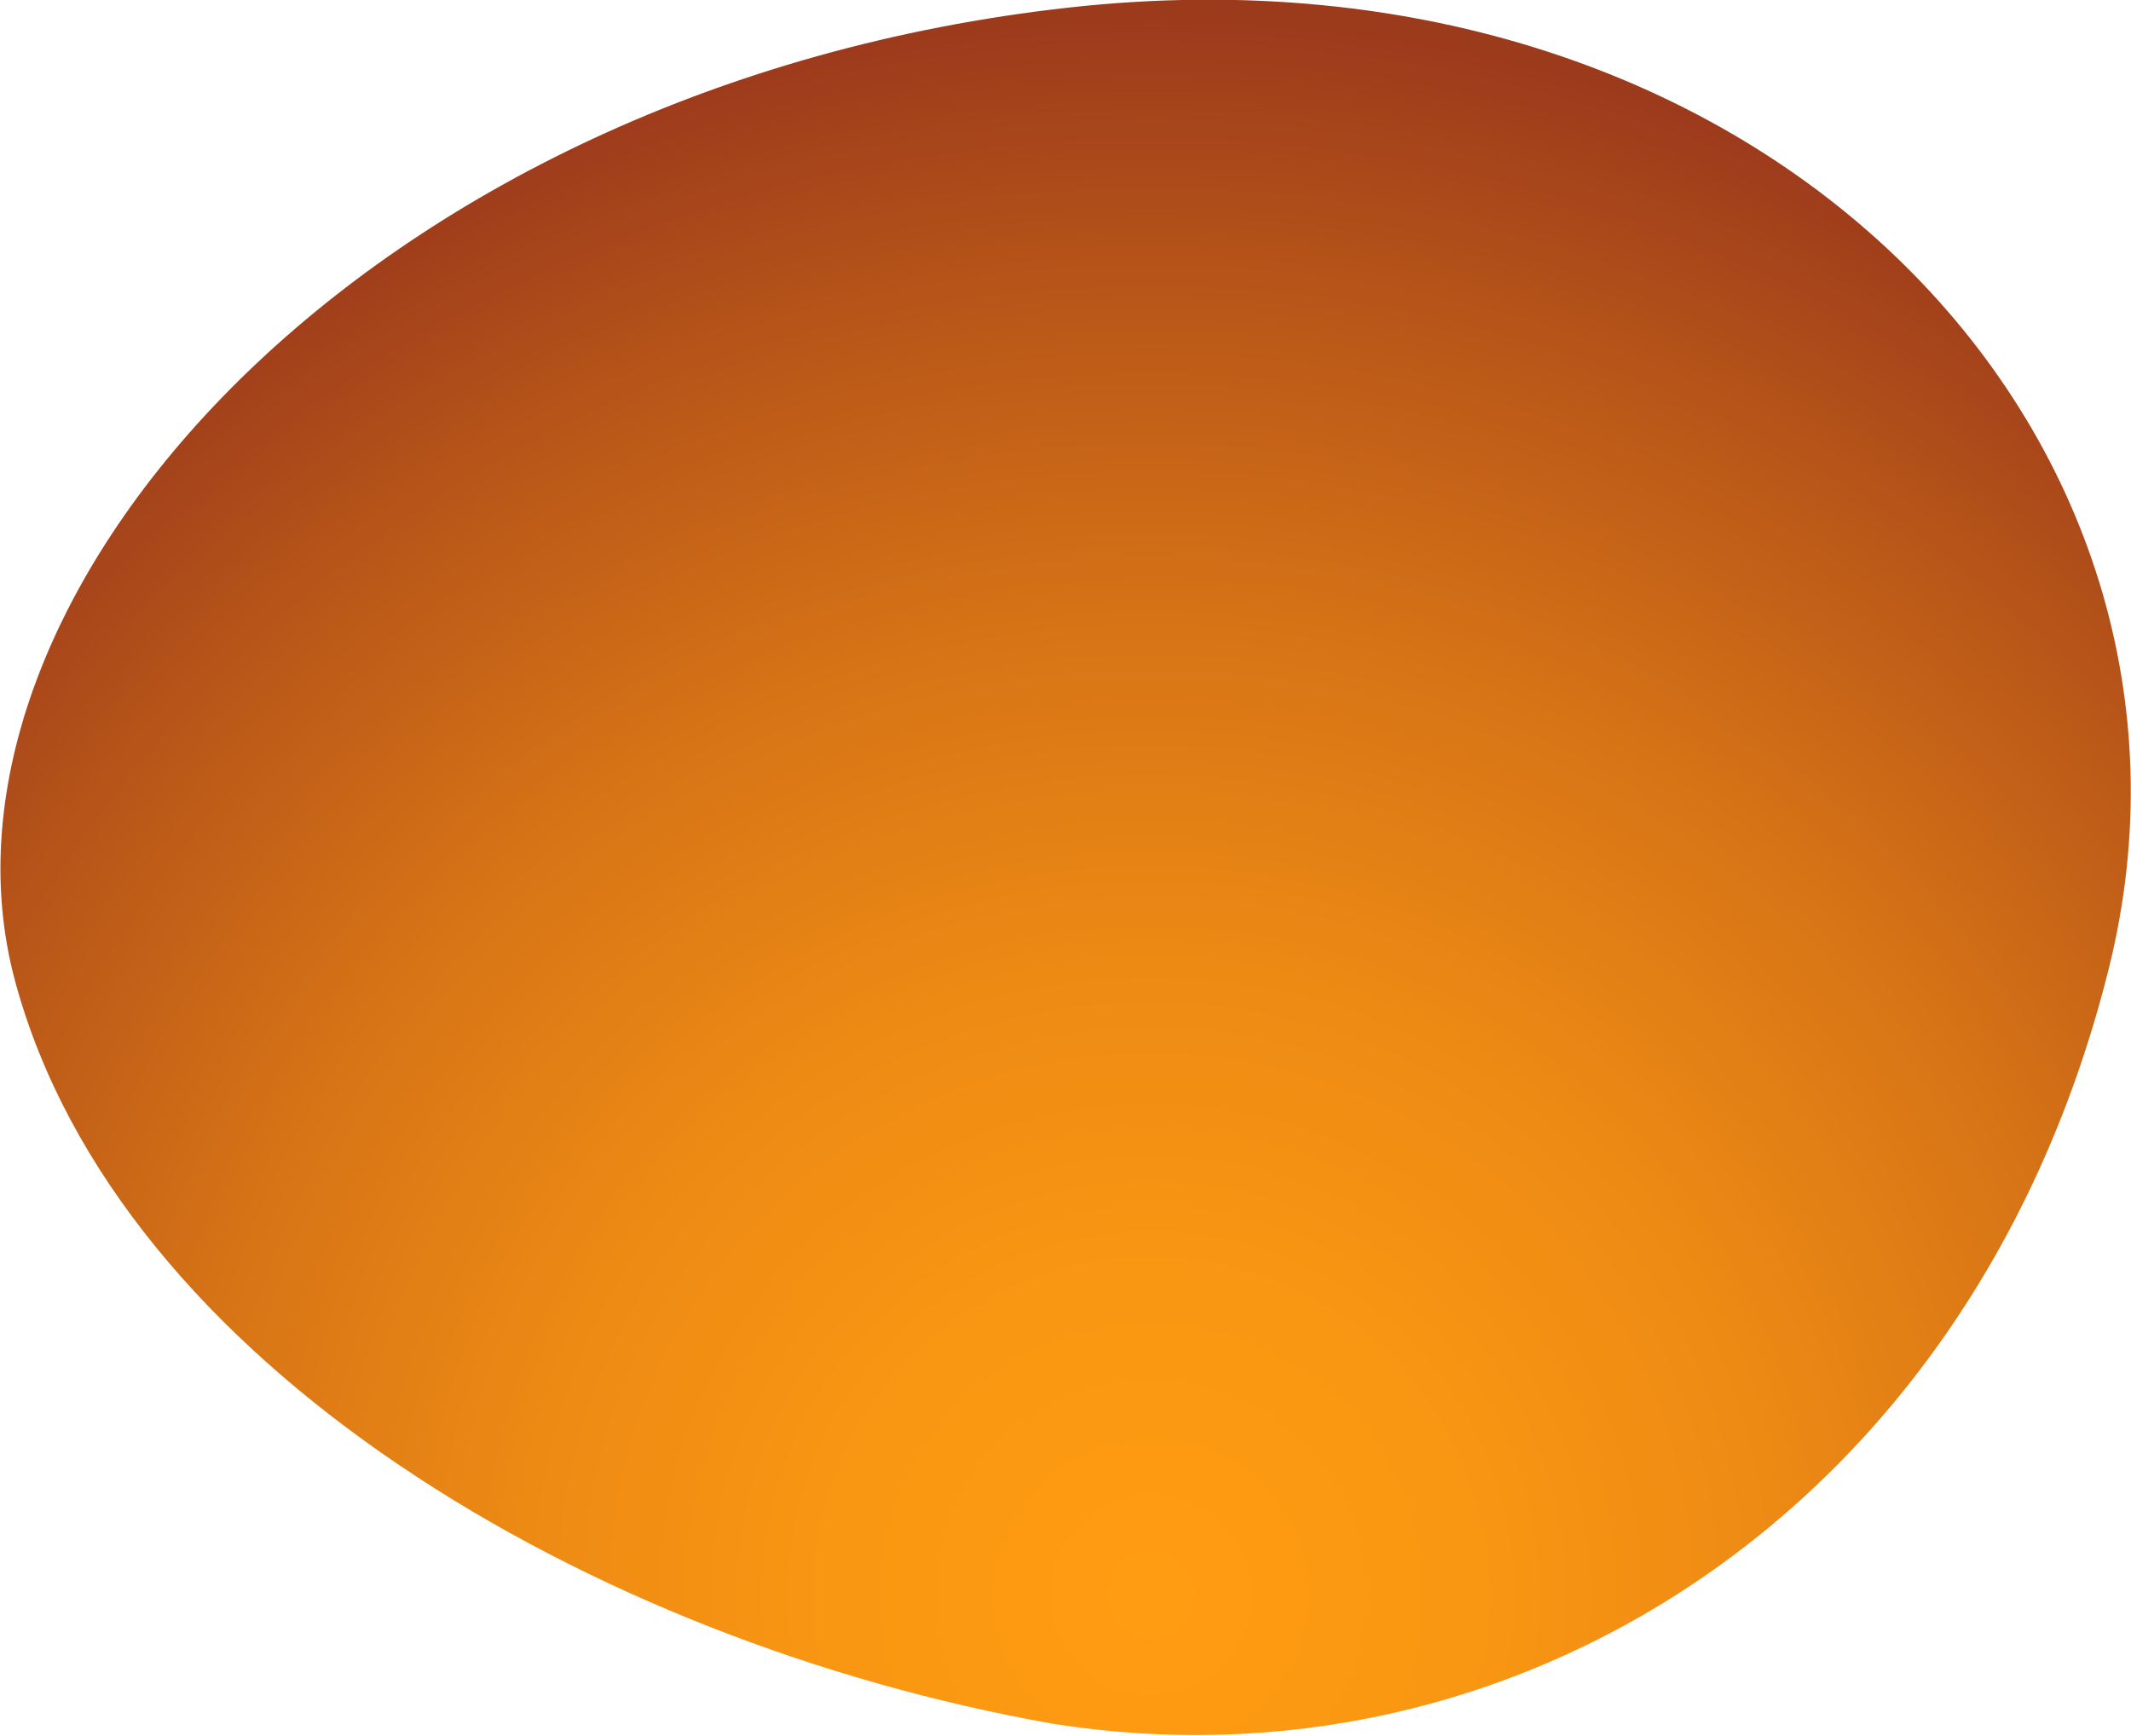
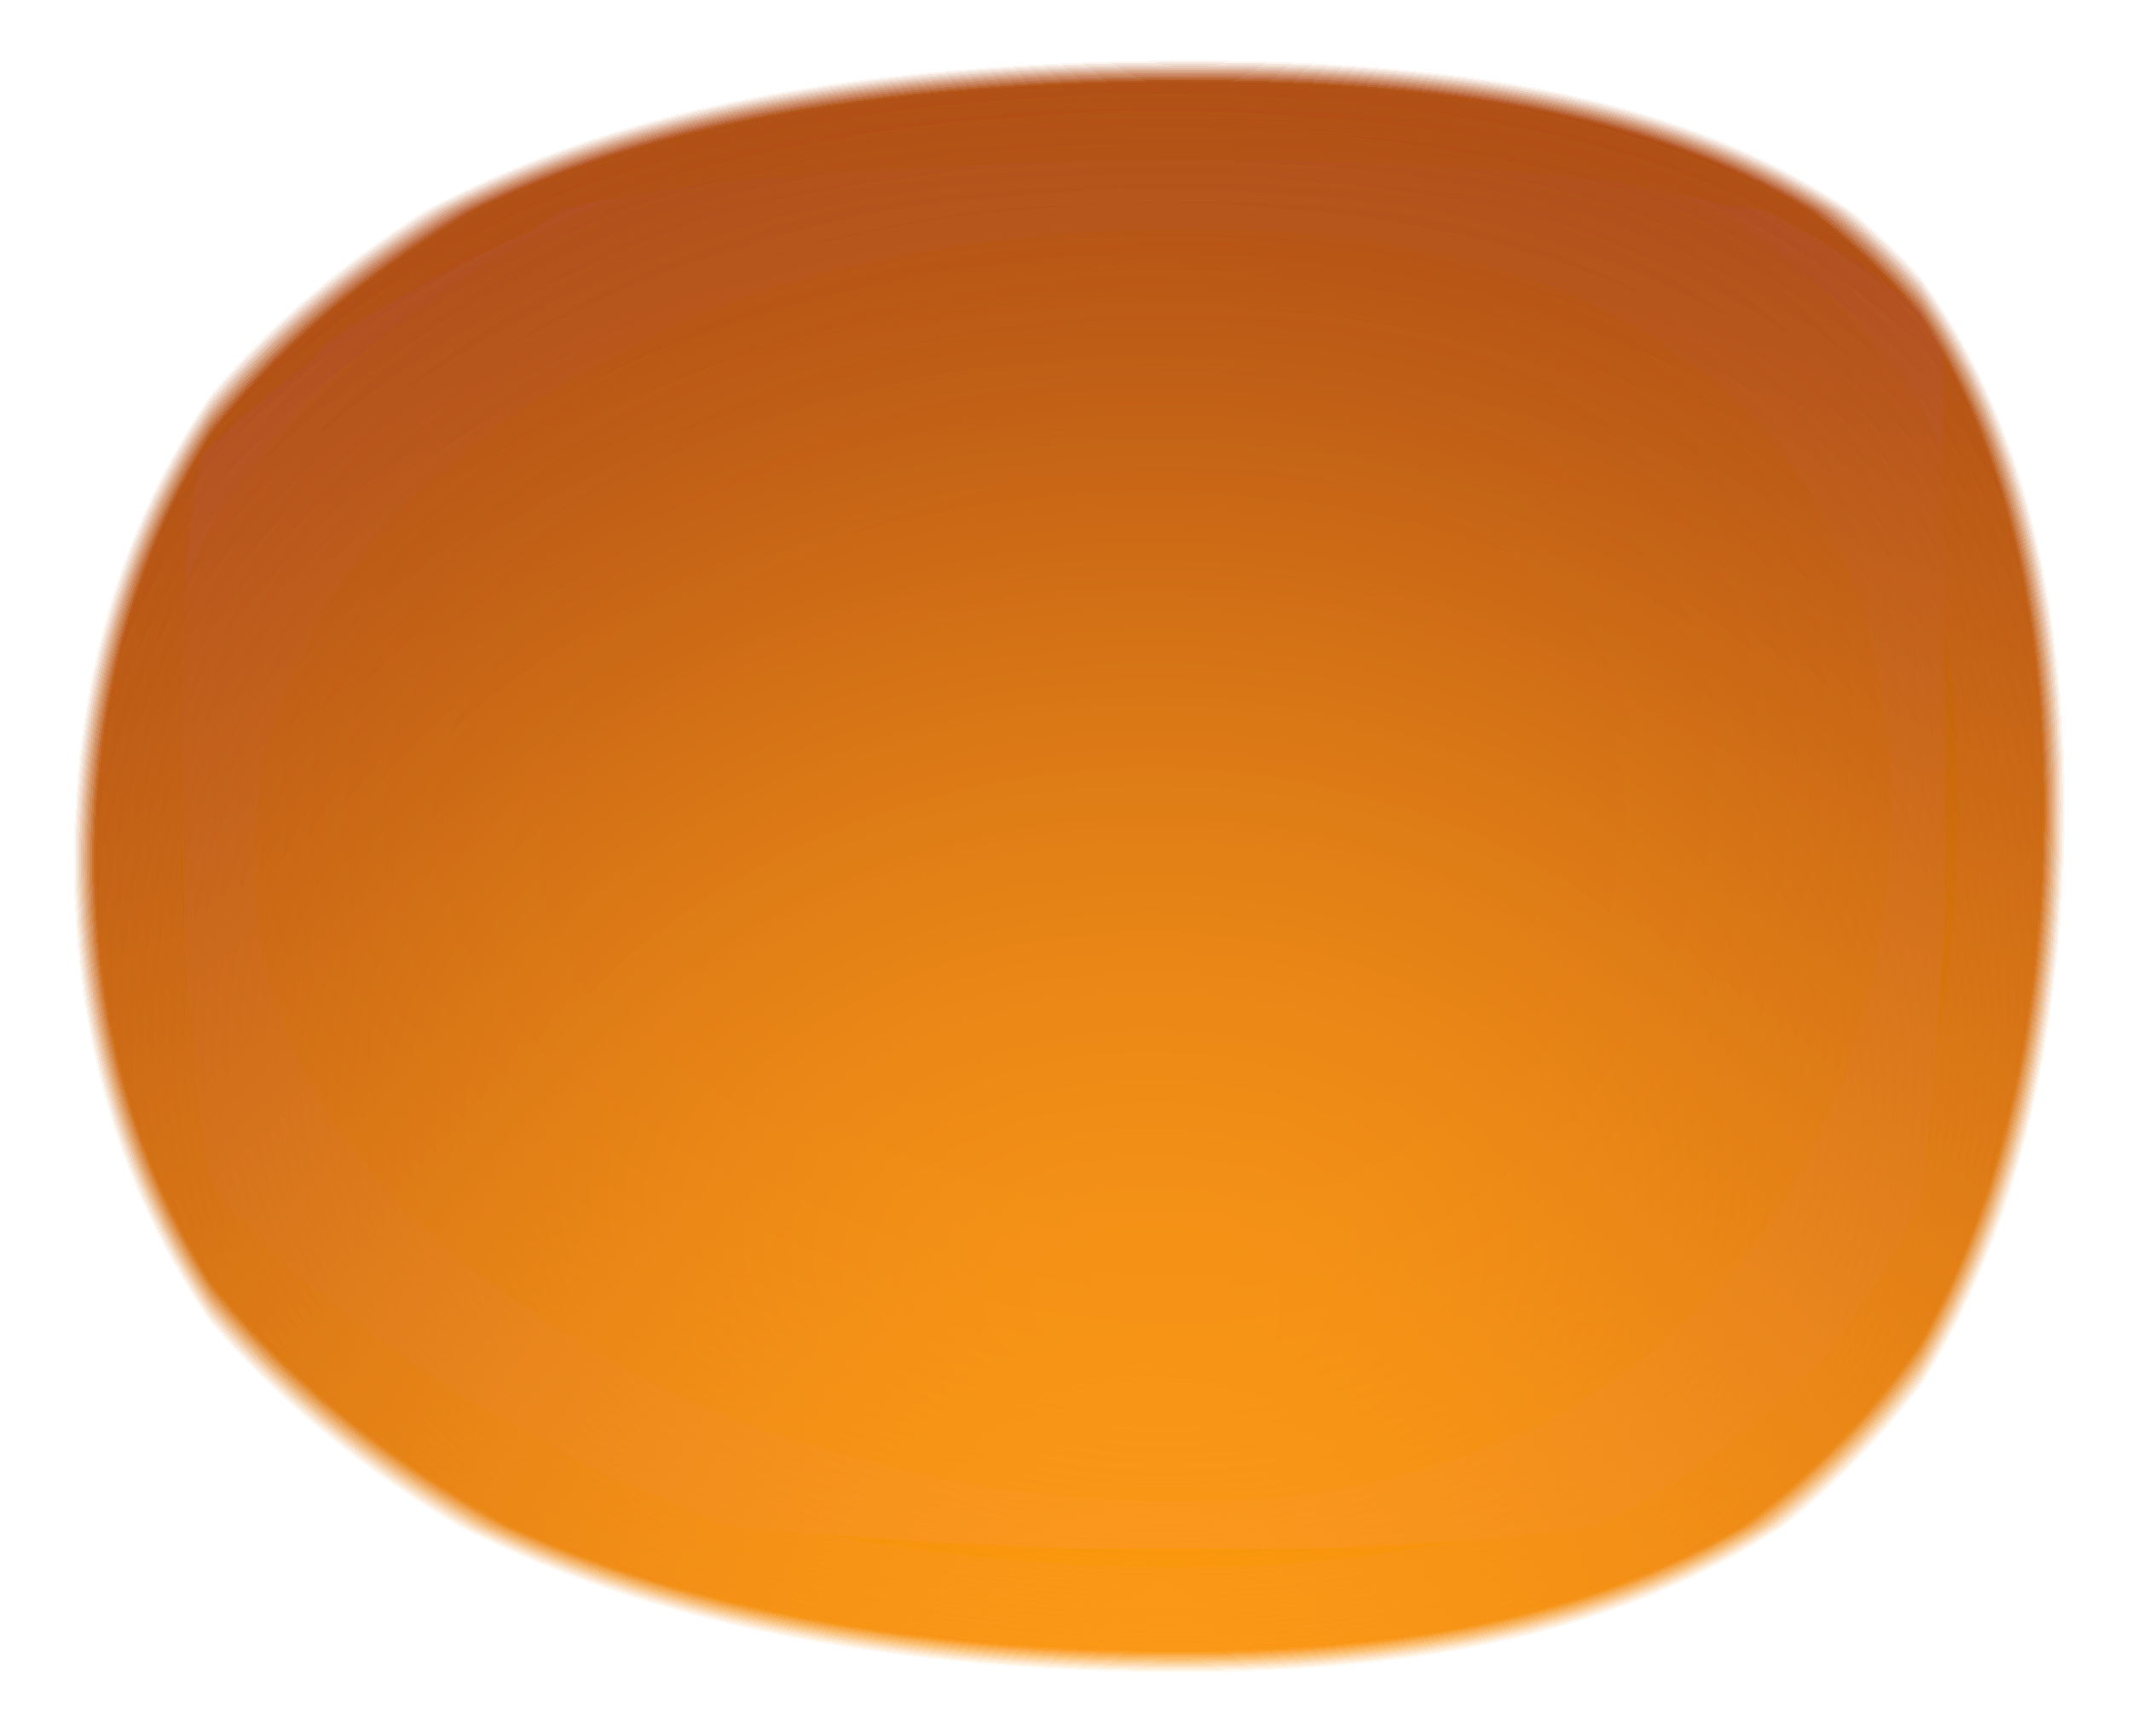
<svg xmlns="http://www.w3.org/2000/svg" viewBox="0 0 76.36 62.19">
  <defs>
    <style>
            .blob0 {
                fill: url(#New_Gradient_Swatch_2);
            }
        </style>
+     <filter id="goo">
+       <feGaussianBlur in="SourceGraphic" stdDeviation="8" result="blur" />
+       <feColorMatrix in="blur" mode="matrix" values="1 0 0 0 0  0 1 0 0 0  0 0 1 0 0  0 0 0 21 -9" result="cm" />
+     </filter>
    <radialGradient id="New_Gradient_Swatch_2" cx="41.24" cy="57.17" r="56.54" gradientUnits="userSpaceOnUse">
      <stop offset="0.01" stop-color="#ff9c12" />
      <stop offset="0.19" stop-color="#fa9712" />
      <stop offset="0.4" stop-color="#ed8a14" />
      <stop offset="0.62" stop-color="#d67316" />
      <stop offset="0.84" stop-color="#b65419" />
      <stop offset="1" stop-color="#9c3a1c" />
    </radialGradient>
  </defs>
-   <g id="Layer_2" data-name="Layer 2">
-     <g id="Layer_3" data-name="Layer 3">
-       <path id="blob0" class="blob0" d="M75.45,35.16c-5,19.22-21.4,29.24-37.77,26.61C21.17,58.84,4.24,48.88.54,35.16S13.08,3.07,38.31.27,80.54,16.08,75.45,35.16Z" />
+   <g clip-path="url(#glassMask)" filter="url(#goo)">
+     <g id="Layer_2" data-name="Layer 2">
+       <g id="Layer_3" data-name="Layer 3">
+         <path id="blob0" class="blob0" d="M75.45,35.16c-5,19.22-21.4,29.24-37.77,26.61C21.17,58.84,4.24,48.88.54,35.16S13.08,3.07,38.31.27,80.54,16.08,75.45,35.16Z" />
+       </g>
    </g>
  </g>
</svg>
